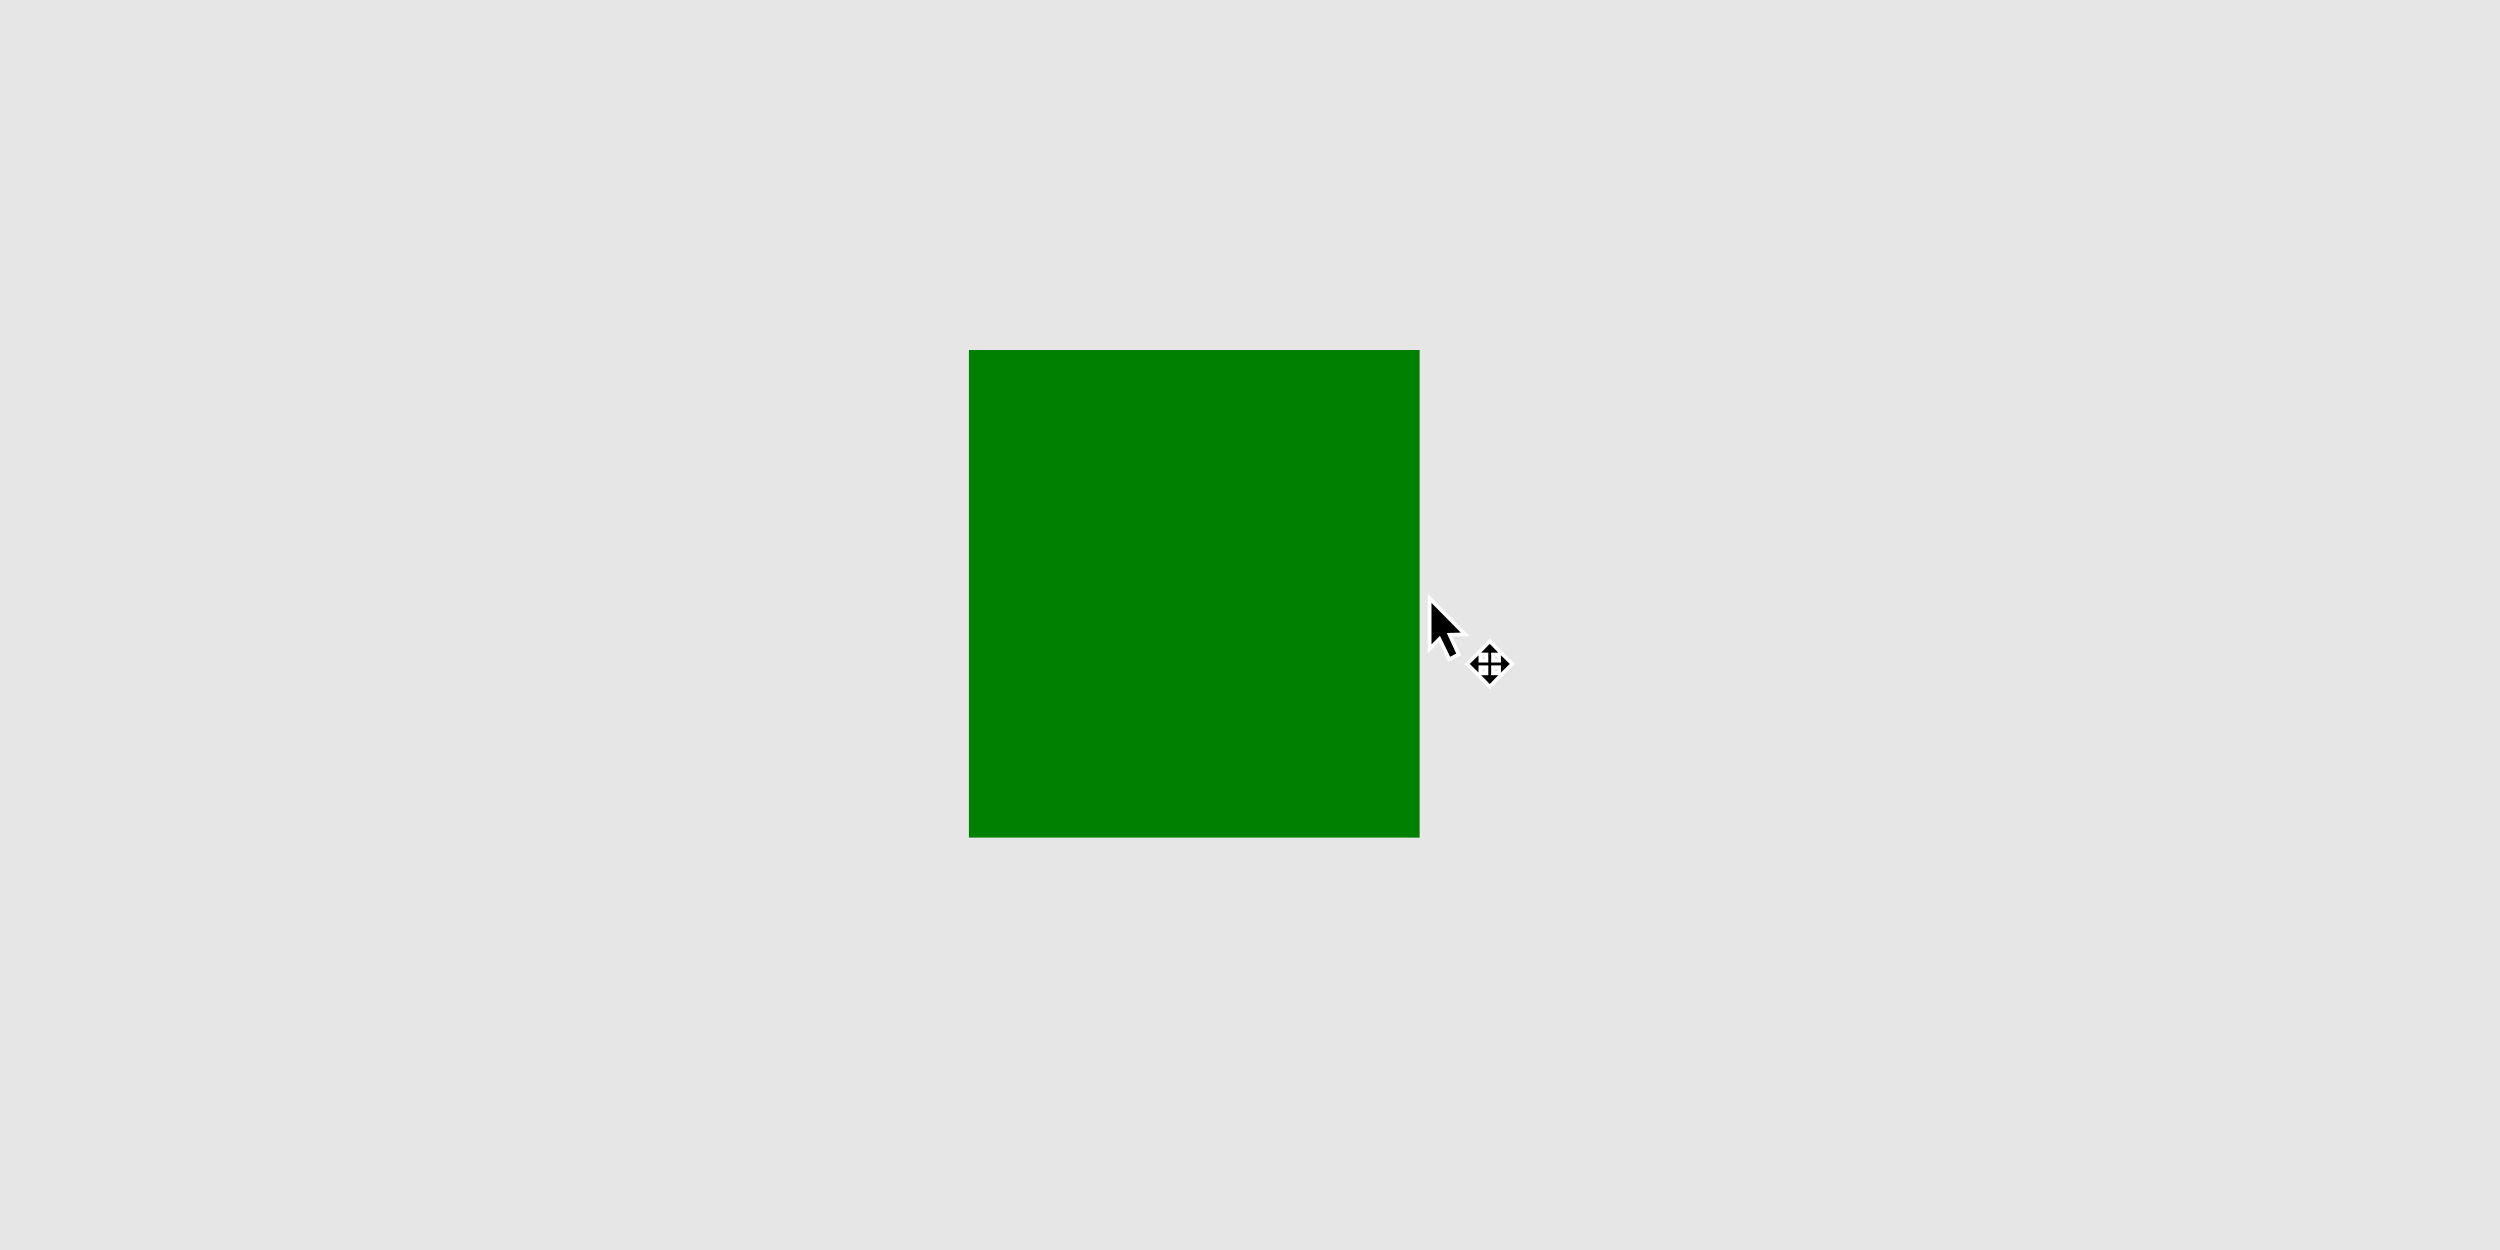
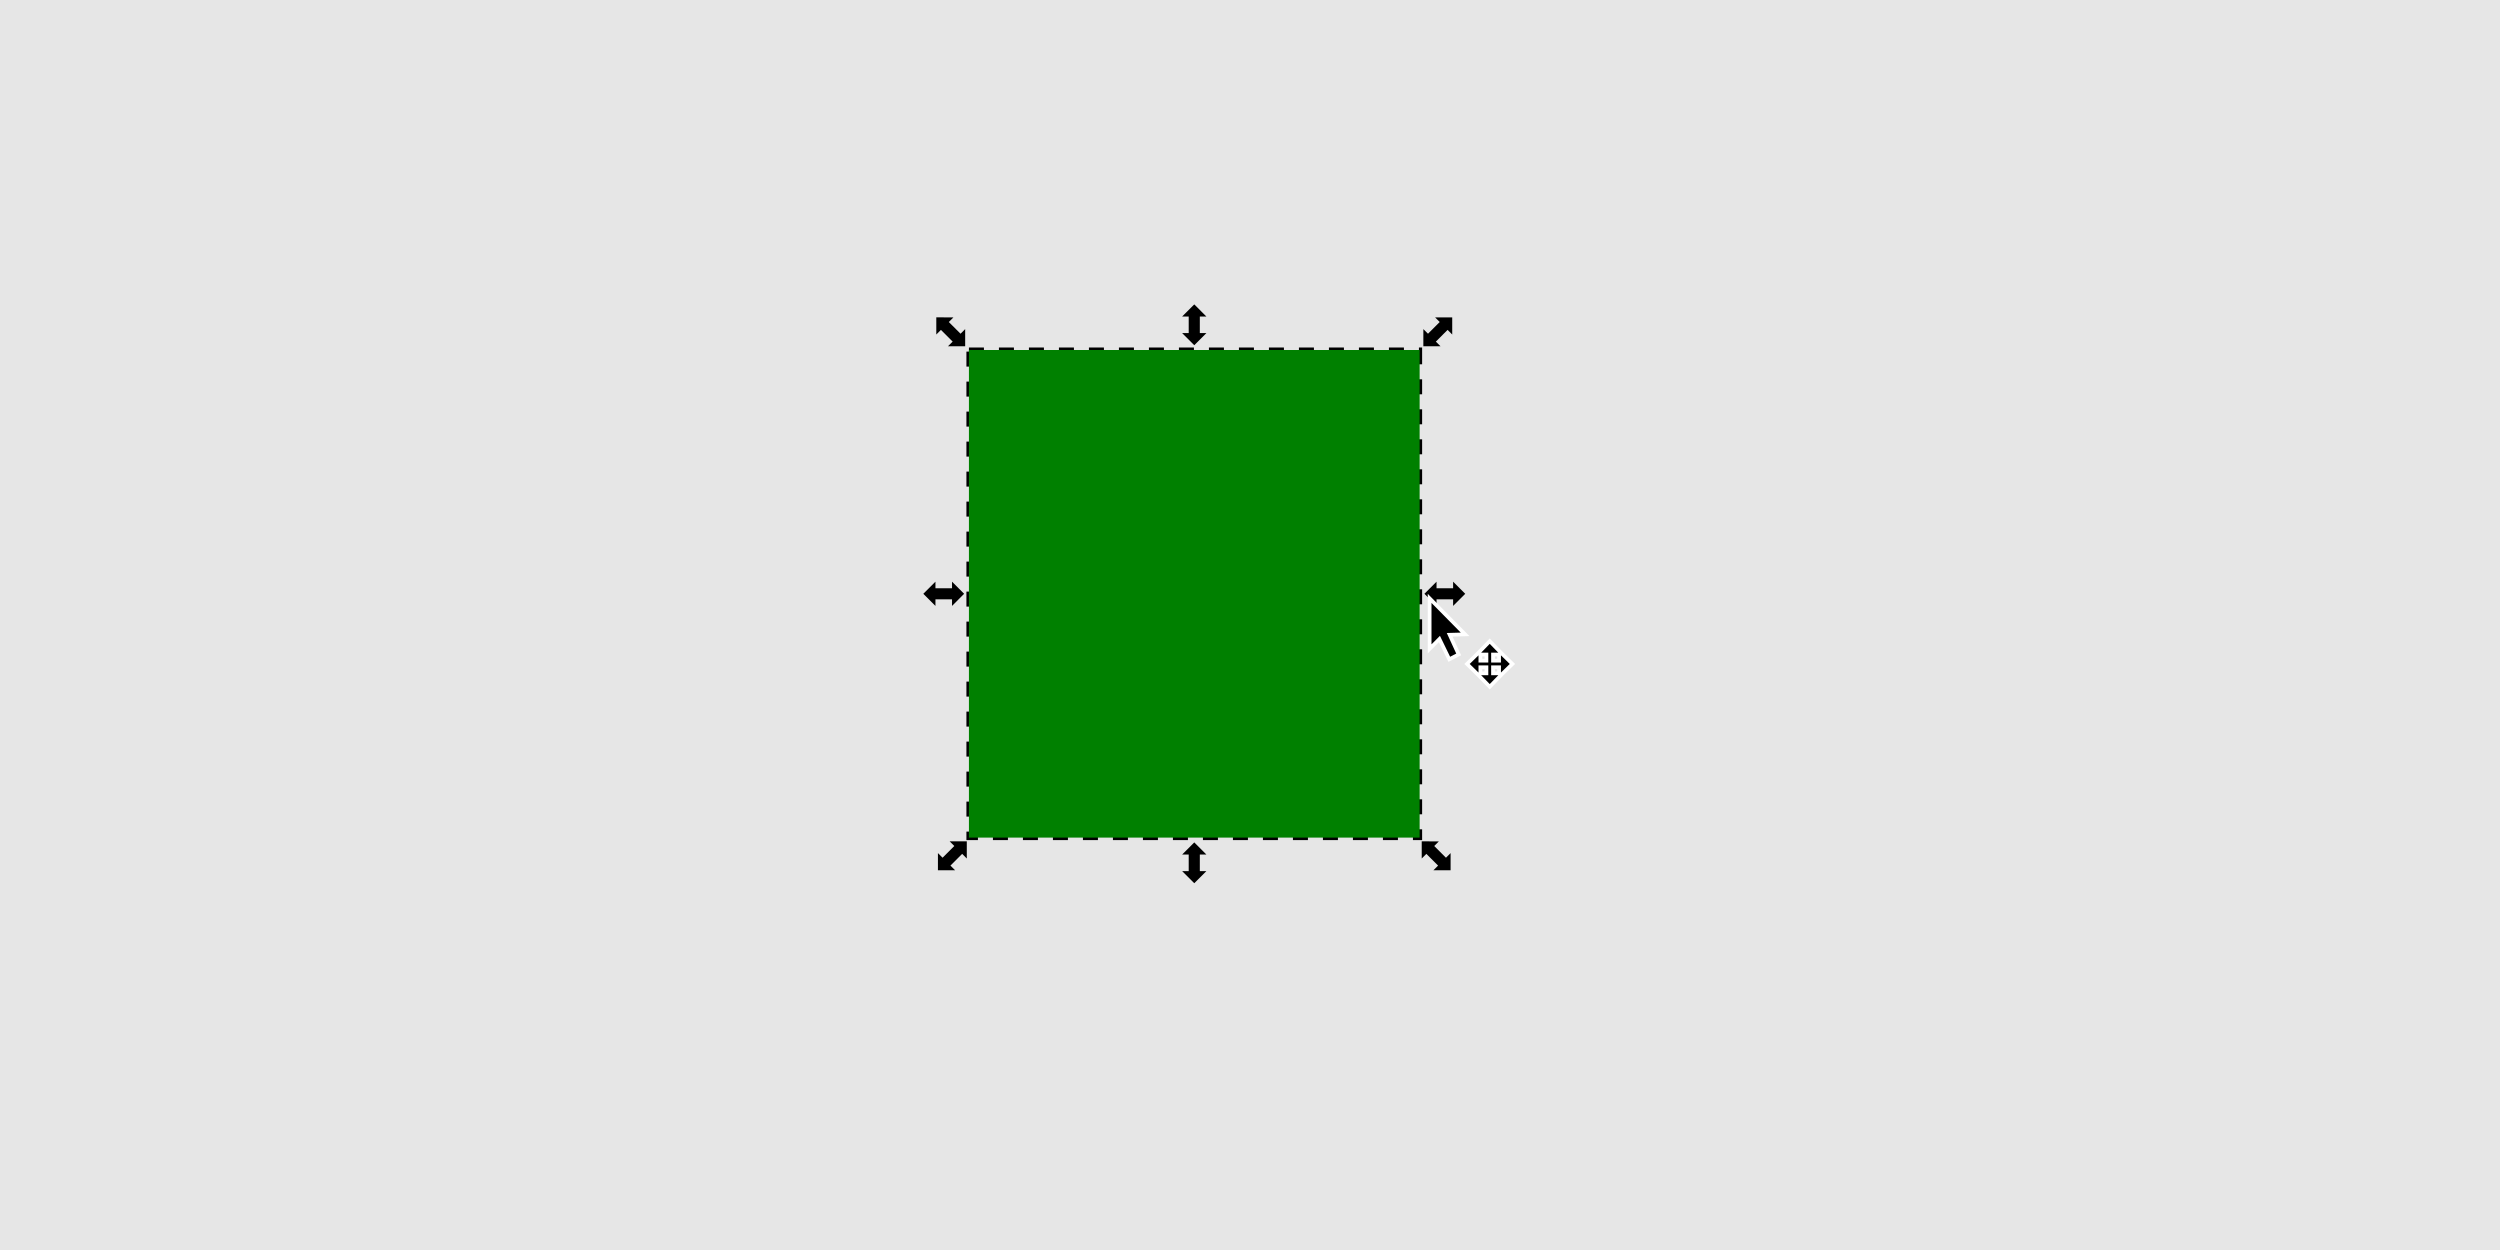
<svg xmlns="http://www.w3.org/2000/svg" width="100mm" height="50mm" viewBox="-50 -30 100 50" version="1.1" id="svg5" xml:space="preserve">
-   <defs id="defs2">
-     <filter style="color-interpolation-filters:sRGB" id="filter9149" x="-0.057" y="-0.052" width="1.138" height="1.127">
-       <feFlood flood-opacity="1" flood-color="rgb(0,0,0)" result="flood" id="feFlood9139" />
-       <feComposite in="flood" in2="SourceGraphic" operator="in" result="composite1" id="feComposite9141" />
-       <feGaussianBlur in="composite1" stdDeviation="0.1" result="blur" id="feGaussianBlur9143" />
-       <feOffset dx="0.1" dy="0.1" result="offset" id="feOffset9145" />
-       <feComposite in="SourceGraphic" in2="offset" operator="over" result="composite2" id="feComposite9147" />
-     </filter>
-     <filter style="color-interpolation-filters:sRGB;" id="filter9368" x="-0.045" y="-0.069" width="1.108" height="1.167">
-       <feFlood flood-opacity="1" flood-color="rgb(0,0,0)" result="flood" id="feFlood9358" />
-       <feComposite in="flood" in2="SourceGraphic" operator="in" result="composite1" id="feComposite9360" />
-       <feGaussianBlur in="composite1" stdDeviation="0.1" result="blur" id="feGaussianBlur9362" />
-       <feOffset dx="0.1" dy="0.1" result="offset" id="feOffset9364" />
-       <feComposite in="SourceGraphic" in2="offset" operator="over" result="composite2" id="feComposite9366" />
-     </filter>
-   </defs>
  <style id="style16">
@keyframes shape {
-  0% { width: 18px; x: -11px }
-  20% { width: 18px; x: -11px }
+  0% { width: 18px; x: -11.24px }
+  20% { width: 18px; x: -11.24px }
 70% { width: 58px; x: -31px }
 100% { width: 58px; x: -31px }
}
@keyframes tooltip {
 0% { transform: translate(0); }
 20% { transform: translate(0); }
 70% { transform: translate(20px, 5px);}
 100% { transform: translate(20px, 5px);}
}
+ @keyframes hidden {
+  0% { opacity: 1; }
+  20% { opacity: 1; }
+  20.1% { opacity: 0; }
+  100% { opacity: 0; }
+ }
#g6027 {
    animation: tooltip 6s linear infinite;
}
#rect360 {
    animation: shape 6s linear infinite;
}
+ #arrow_controls {
+     animation: hidden 6s linear infinite;
+ }
     </style>
  <g id="layer7">
    <rect style="fill:#e6e6e6;stroke:none;stroke-width:0.529;stroke-dasharray:none;paint-order:stroke fill markers;stop-color:#000000" id="rect6026" width="100" height="50" x="-50" y="-30" />
-     <rect style="fill:#008000;stroke:none;stroke-width:0.5;stroke-dasharray:none;paint-order:stroke fill markers;stop-color:#000000" id="rect360" width="18.028" height="19.504" x="-11.243" y="-16" />
+     <rect style="fill:#008000;stroke:#000000;stroke-width:0.2;stroke-dasharray:0.6,0.6;paint-order:stroke fill markers;stop-color:#000000;stroke-dashoffset:0" id="rect360" width="18.028" height="19.504" x="-11.243" y="-16" />
+     <g id="arrow_controls" transform="matrix(0.5,0,0,0.5,8.230333,-5.623584)" style="stroke-width:2">
+       <path id="path313" style="stroke:none;stroke-width:0.4;stroke-linecap:square;stroke-linejoin:miter;stroke-dasharray:none;stroke-dashoffset:0;paint-order:stroke fill markers;stop-color:#000000" d="m 0.757,-1.249 -0.969,-0.969 v 0.525 h -1.326 v -0.525 l -0.97,0.969 0.97,0.97 v -0.525 h 1.326 v 0.525 z" />
+       <path id="path967" style="stroke:none;stroke-width:0.4;stroke-linecap:square;stroke-linejoin:miter;stroke-dasharray:none;stroke-dashoffset:0;paint-order:stroke fill markers;stop-color:#000000" d="m -39.33,-1.249 -0.969,-0.969 v 0.525 h -1.326 v -0.525 l -0.97,0.969 0.97,0.97 v -0.525 h 1.326 v 0.525 z" />
+       <path id="path969" style="stroke:none;stroke-width:0.4;stroke-linecap:square;stroke-linejoin:miter;stroke-dasharray:none;stroke-dashoffset:0;paint-order:stroke fill markers;stop-color:#000000" d="m -20.919,-21.136 0.969,-0.969 h -0.525 v -1.326 h 0.525 l -0.969,-0.97 -0.97,0.97 h 0.525 v 1.326 h -0.525 z" />
+       <path id="path971" style="stroke:none;stroke-width:0.4;stroke-linecap:square;stroke-linejoin:miter;stroke-dasharray:none;stroke-dashoffset:0;paint-order:stroke fill markers;stop-color:#000000" d="m -20.919,21.905 0.969,-0.969 h -0.525 v -1.326 h 0.525 l -0.969,-0.97 -0.97,0.97 h 0.525 v 1.326 h -0.525 z" />
+       <path id="path973" style="stroke:none;stroke-width:0.4;stroke-linecap:square;stroke-linejoin:miter;stroke-dasharray:none;stroke-dashoffset:0;paint-order:stroke fill markers;stop-color:#000000" d="m -0.283,-23.363 h -1.371 l 0.371,0.371 -0.938,0.938 -0.371,-0.371 -7.32e-4,1.372 h 1.372 l -0.371,-0.371 0.938,-0.938 0.371,0.371 z" />
+       <path id="path975" style="stroke:none;stroke-width:0.4;stroke-linecap:square;stroke-linejoin:miter;stroke-dasharray:none;stroke-dashoffset:0;paint-order:stroke fill markers;stop-color:#000000" d="m -39.117,18.556 h -1.371 l 0.371,0.371 -0.938,0.938 -0.371,-0.371 -7.32e-4,1.372 h 1.372 l -0.371,-0.371 0.938,-0.938 0.371,0.371 z" />
+       <path id="path977" style="stroke:none;stroke-width:0.4;stroke-linecap:square;stroke-linejoin:miter;stroke-dasharray:none;stroke-dashoffset:0;paint-order:stroke fill markers;stop-color:#000000" d="m -39.247,-21.054 v -1.371 l -0.371,0.371 -0.938,-0.938 0.371,-0.371 -1.372,-7.32e-4 v 1.372 l 0.371,-0.371 0.938,0.938 -0.371,0.371 z" />
+       <path id="path979" style="stroke:none;stroke-width:0.4;stroke-linecap:square;stroke-linejoin:miter;stroke-dasharray:none;stroke-dashoffset:0;paint-order:stroke fill markers;stop-color:#000000" d="m -0.413,20.866 v -1.371 l -0.371,0.371 -0.938,-0.938 0.371,-0.371 -1.372,-7.32e-4 v 1.372 l 0.371,-0.371 0.938,0.938 -0.371,0.371 z" />
+     </g>
    <g id="g6027">
      <path style="fill:#000000;stroke:#ffffff;stroke-width:0.3;stroke-linecap:butt;stroke-linejoin:miter;stroke-dasharray:none;stroke-opacity:1;paint-order:stroke fill markers" d="m 7.26,-5.882 v 1.655 l 0.338,-0.34 0.407,0.837 0.244,-0.127 -0.378,-0.823 0.559,-0.016 z" id="path369" />
      <path id="path371" style="fill:#000000;stroke:#ffffff;stroke-width:0.3;stroke-linecap:butt;stroke-linejoin:miter;stroke-dasharray:none;stroke-opacity:1;paint-order:stroke fill markers" d="m 9.589,-4.246 -0.343,0.353 h 0.286 v 0.091 0.303 H 9.23 9.14 v -0.287 l -0.352,0.344 0.352,0.344 V -3.385 h 0.09 0.302 v 0.303 0.091 H 9.246 l 0.343,0.354 0.343,-0.354 H 9.646 v -0.091 -0.303 h 0.302 0.09 v 0.287 l 0.352,-0.344 -0.352,-0.344 v 0.287 H 9.948 9.646 v -0.303 -0.091 h 0.286 z" />
    </g>
  </g>
</svg>
